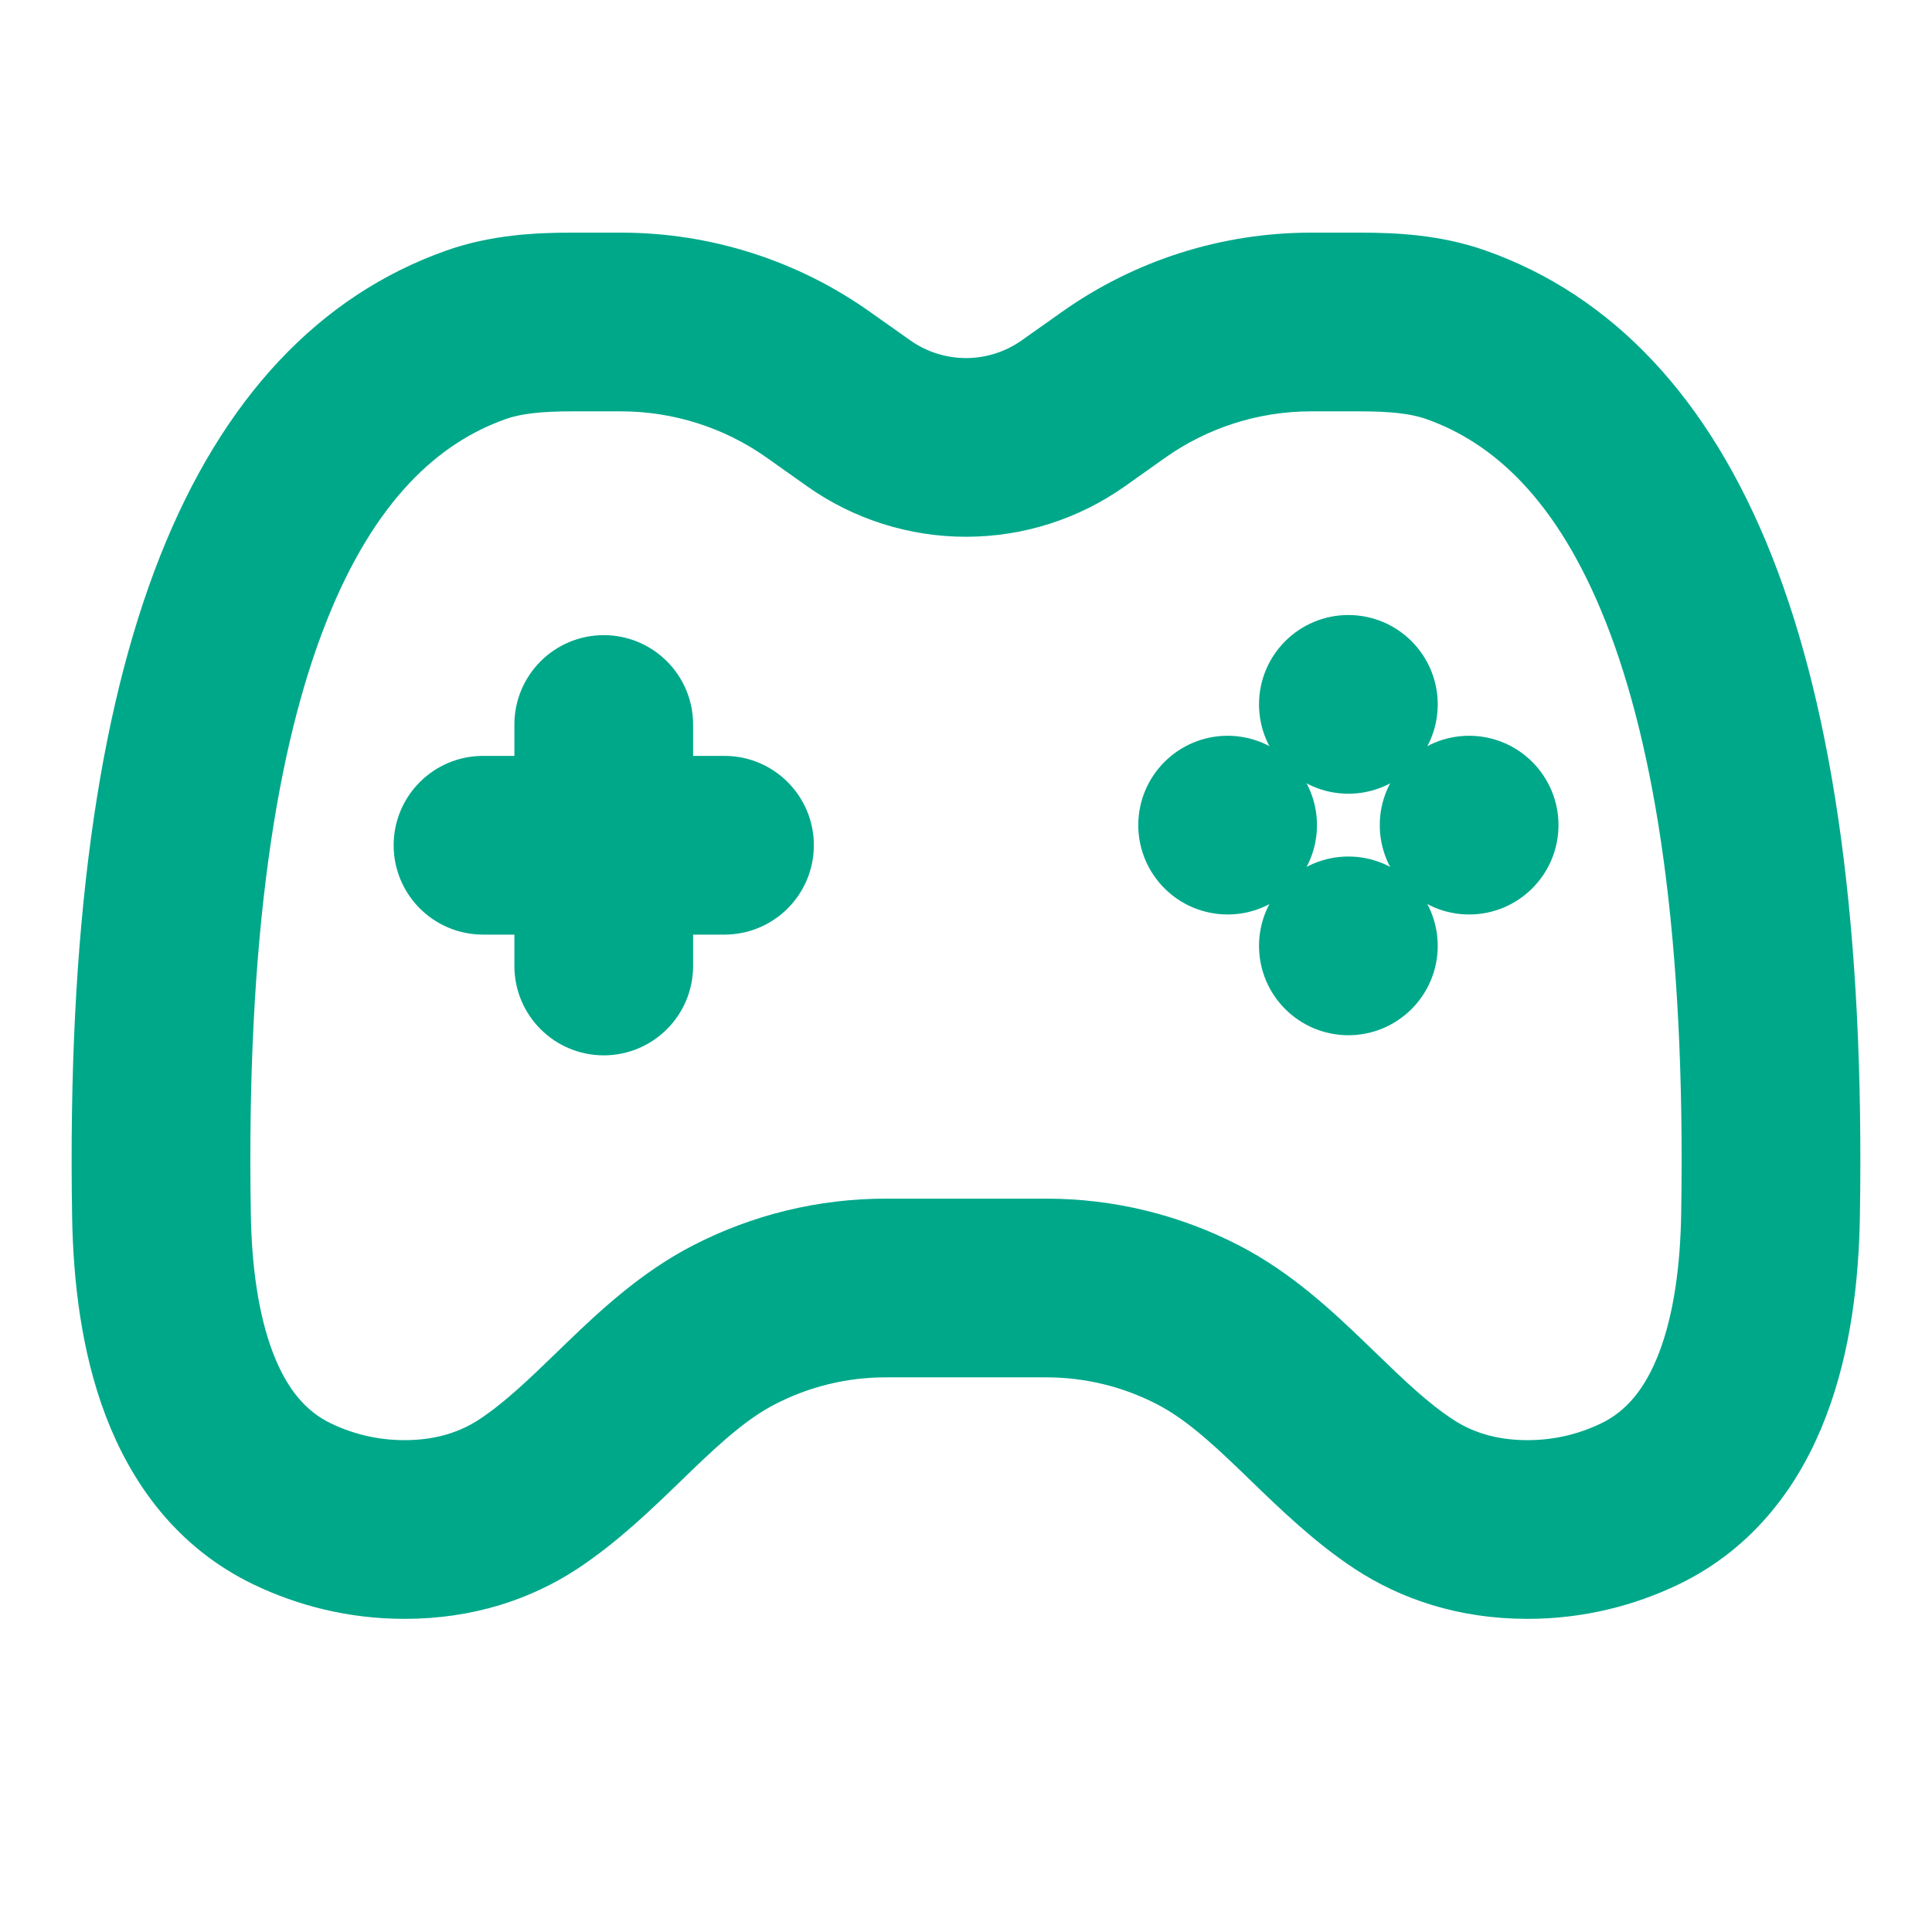
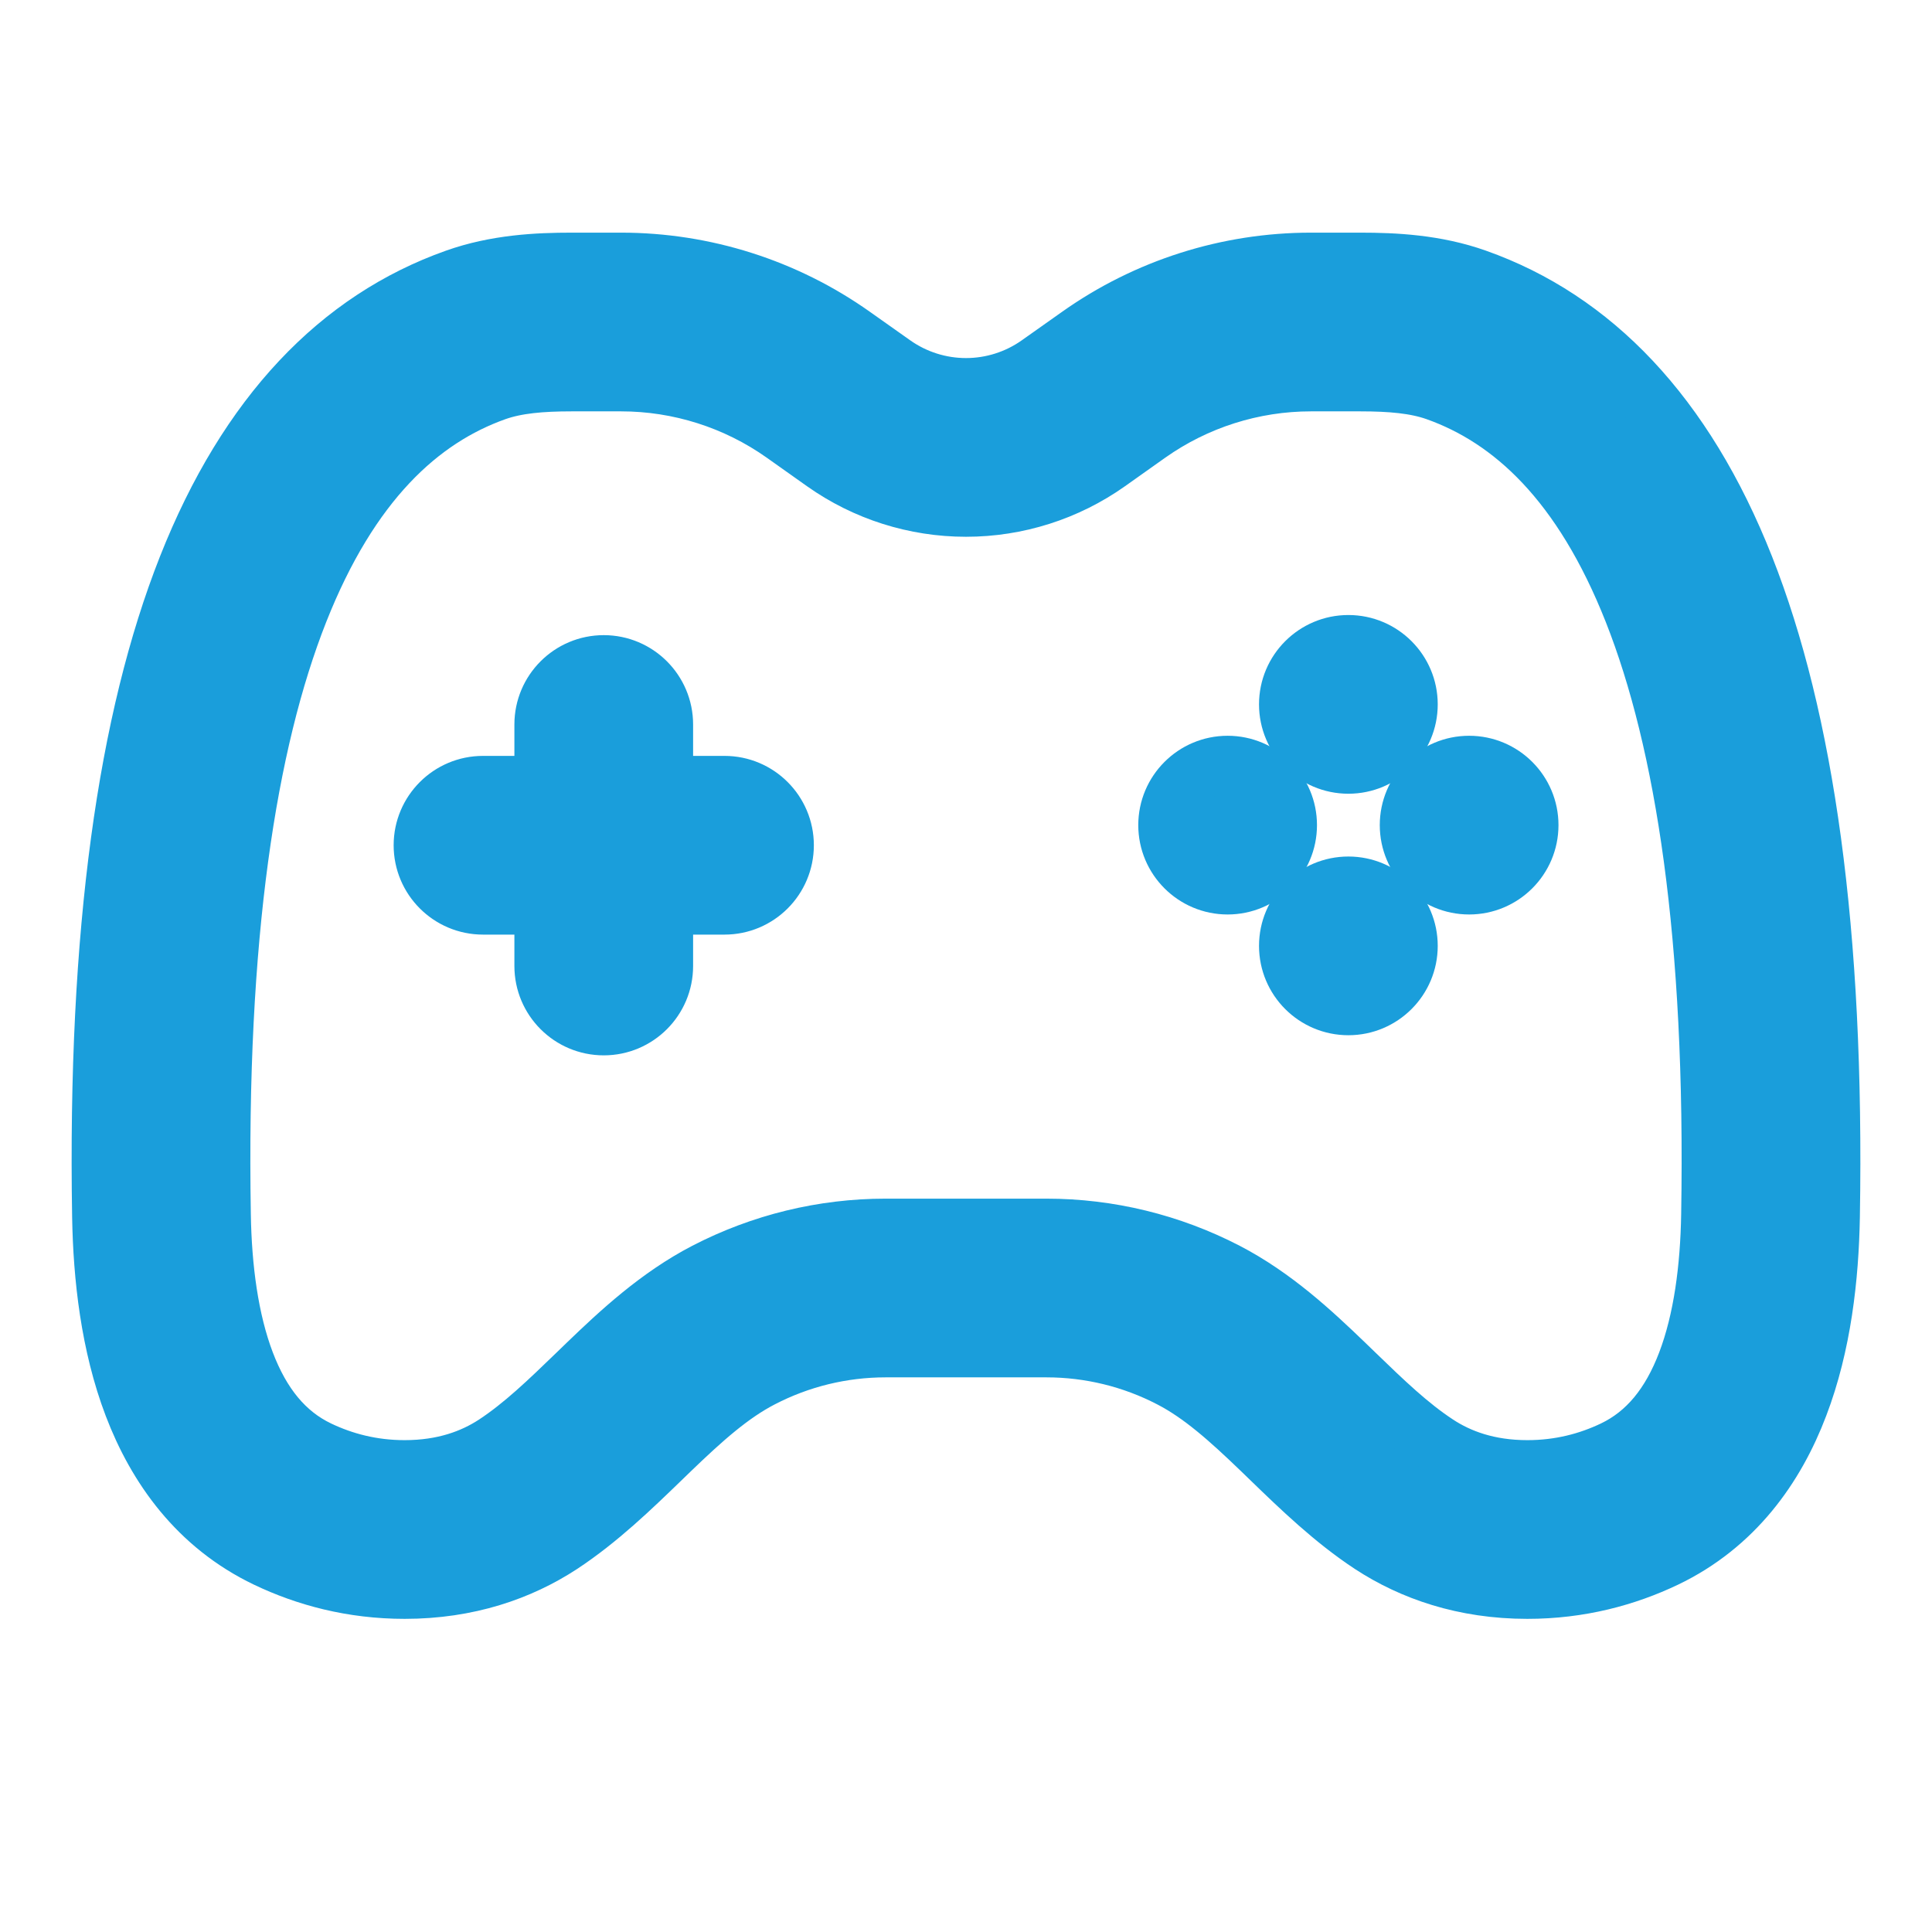
- <svg xmlns="http://www.w3.org/2000/svg" width="64px" height="64px" viewBox="0 0 24 24" fill="none" stroke="#00a88a" stroke-width="0.72">
+ <svg xmlns="http://www.w3.org/2000/svg" width="64px" height="64px" viewBox="0 0 24 24" fill="none" stroke="#1A9EDB" stroke-width="0.72">
  <g id="SVGRepo_bgCarrier" stroke-width="0" />
  <g id="SVGRepo_tracerCarrier" stroke-linecap="round" stroke-linejoin="round" />
  <g id="SVGRepo_iconCarrier">
-     <path fill-rule="evenodd" clip-rule="evenodd" d="M5.658 3.454C6.164 3.274 6.677 3.25 7.103 3.25H7.715C8.748 3.25 9.755 3.57 10.598 4.167L11.1 4.522C11.363 4.708 11.678 4.808 12 4.808C12.322 4.808 12.637 4.708 12.9 4.522L13.402 4.167C14.245 3.57 15.252 3.25 16.285 3.25H16.897C17.323 3.25 17.836 3.274 18.341 3.454C19.785 3.966 20.926 5.142 21.678 7.045C22.422 8.929 22.804 11.564 22.744 15.115C22.731 15.865 22.638 16.705 22.349 17.461C22.058 18.228 21.547 18.95 20.689 19.361C20.201 19.594 19.626 19.75 18.973 19.75C18.186 19.75 17.539 19.523 17.031 19.191C16.559 18.881 16.146 18.48 15.793 18.139C15.75 18.097 15.708 18.056 15.666 18.016C15.262 17.627 14.921 17.323 14.543 17.127C14.066 16.879 13.537 16.75 12.999 16.75H11.001C10.463 16.75 9.934 16.879 9.457 17.127C9.079 17.323 8.738 17.627 8.334 18.016C8.292 18.056 8.25 18.097 8.207 18.139C7.854 18.48 7.441 18.881 6.969 19.191C6.461 19.523 5.814 19.75 5.027 19.75C4.374 19.75 3.799 19.594 3.311 19.361C2.452 18.95 1.942 18.228 1.65 17.461C1.362 16.705 1.269 15.865 1.256 15.115C1.196 11.564 1.578 8.929 2.322 7.045C3.074 5.142 4.215 3.966 5.658 3.454ZM7.103 4.75C6.719 4.75 6.416 4.777 6.16 4.867C5.22 5.201 4.351 5.992 3.717 7.596C3.076 9.22 2.697 11.633 2.756 15.09C2.767 15.752 2.851 16.398 3.052 16.927C3.25 17.447 3.542 17.809 3.958 18.008C4.264 18.154 4.619 18.25 5.027 18.25C5.512 18.25 5.875 18.114 6.147 17.936C6.492 17.709 6.8 17.413 7.169 17.056C7.209 17.017 7.251 16.977 7.293 16.936C7.694 16.55 8.174 16.102 8.766 15.795C9.457 15.437 10.223 15.25 11.001 15.25H12.999C13.777 15.25 14.543 15.437 15.234 15.795C15.826 16.102 16.306 16.55 16.707 16.936C16.749 16.977 16.791 17.017 16.831 17.056C17.2 17.413 17.508 17.709 17.854 17.936C18.125 18.114 18.488 18.25 18.973 18.25C19.381 18.25 19.736 18.154 20.042 18.008C20.458 17.809 20.75 17.447 20.948 16.927C21.149 16.398 21.233 15.752 21.244 15.09C21.302 11.633 20.924 9.22 20.283 7.596C19.649 5.992 18.78 5.201 17.84 4.867C17.584 4.777 17.281 4.75 16.897 4.75H16.285C15.563 4.75 14.858 4.974 14.268 5.391L13.766 5.747C13.25 6.112 12.633 6.308 12 6.308C11.367 6.308 10.75 6.112 10.234 5.747L9.732 5.391C9.142 4.974 8.437 4.75 7.715 4.75H7.103ZM7.5 8.25C7.914 8.25 8.25 8.586 8.25 9V9.75H9C9.414 9.75 9.75 10.086 9.75 10.5C9.75 10.914 9.414 11.25 9 11.25H8.25V12C8.25 12.414 7.914 12.75 7.5 12.75C7.086 12.75 6.75 12.414 6.75 12V11.25H6C5.586 11.25 5.25 10.914 5.25 10.5C5.25 10.086 5.586 9.75 6 9.75H6.75V9C6.75 8.586 7.086 8.25 7.5 8.25Z" fill="#00a88a" />
-     <path d="M19 10.25C19 10.664 18.664 11 18.25 11C17.836 11 17.5 10.664 17.5 10.25C17.5 9.836 17.836 9.5 18.25 9.5C18.664 9.5 19 9.836 19 10.25Z" fill="#00a88a" />
-     <path d="M16 10.25C16 10.664 15.664 11 15.25 11C14.836 11 14.5 10.664 14.5 10.25C14.5 9.836 14.836 9.5 15.25 9.5C15.664 9.5 16 9.836 16 10.25Z" fill="#00a88a" />
-     <path d="M16.75 8C17.164 8 17.5 8.336 17.5 8.75C17.5 9.164 17.164 9.5 16.75 9.5C16.336 9.5 16 9.164 16 8.75C16 8.336 16.336 8 16.75 8Z" fill="#00a88a" />
-     <path d="M16.75 11C17.164 11 17.5 11.336 17.5 11.75C17.5 12.164 17.164 12.5 16.75 12.5C16.336 12.5 16 12.164 16 11.75C16 11.336 16.336 11 16.75 11Z" fill="#00a88a" />
+     <path fill-rule="evenodd" clip-rule="evenodd" d="M5.658 3.454C6.164 3.274 6.677 3.25 7.103 3.25H7.715C8.748 3.25 9.755 3.57 10.598 4.167L11.1 4.522C11.363 4.708 11.678 4.808 12 4.808C12.322 4.808 12.637 4.708 12.9 4.522L13.402 4.167C14.245 3.57 15.252 3.25 16.285 3.25H16.897C17.323 3.25 17.836 3.274 18.341 3.454C19.785 3.966 20.926 5.142 21.678 7.045C22.422 8.929 22.804 11.564 22.744 15.115C22.731 15.865 22.638 16.705 22.349 17.461C22.058 18.228 21.547 18.95 20.689 19.361C20.201 19.594 19.626 19.75 18.973 19.75C18.186 19.75 17.539 19.523 17.031 19.191C16.559 18.881 16.146 18.48 15.793 18.139C15.75 18.097 15.708 18.056 15.666 18.016C15.262 17.627 14.921 17.323 14.543 17.127C14.066 16.879 13.537 16.75 12.999 16.75H11.001C10.463 16.75 9.934 16.879 9.457 17.127C9.079 17.323 8.738 17.627 8.334 18.016C8.292 18.056 8.25 18.097 8.207 18.139C7.854 18.48 7.441 18.881 6.969 19.191C6.461 19.523 5.814 19.75 5.027 19.75C4.374 19.75 3.799 19.594 3.311 19.361C2.452 18.95 1.942 18.228 1.65 17.461C1.362 16.705 1.269 15.865 1.256 15.115C1.196 11.564 1.578 8.929 2.322 7.045C3.074 5.142 4.215 3.966 5.658 3.454ZM7.103 4.75C6.719 4.75 6.416 4.777 6.16 4.867C5.22 5.201 4.351 5.992 3.717 7.596C3.076 9.22 2.697 11.633 2.756 15.09C2.767 15.752 2.851 16.398 3.052 16.927C3.25 17.447 3.542 17.809 3.958 18.008C4.264 18.154 4.619 18.25 5.027 18.25C5.512 18.25 5.875 18.114 6.147 17.936C6.492 17.709 6.8 17.413 7.169 17.056C7.209 17.017 7.251 16.977 7.293 16.936C7.694 16.55 8.174 16.102 8.766 15.795C9.457 15.437 10.223 15.25 11.001 15.25H12.999C13.777 15.25 14.543 15.437 15.234 15.795C15.826 16.102 16.306 16.55 16.707 16.936C16.749 16.977 16.791 17.017 16.831 17.056C17.2 17.413 17.508 17.709 17.854 17.936C18.125 18.114 18.488 18.25 18.973 18.25C19.381 18.25 19.736 18.154 20.042 18.008C20.458 17.809 20.75 17.447 20.948 16.927C21.149 16.398 21.233 15.752 21.244 15.09C21.302 11.633 20.924 9.22 20.283 7.596C19.649 5.992 18.78 5.201 17.84 4.867C17.584 4.777 17.281 4.75 16.897 4.75H16.285C15.563 4.75 14.858 4.974 14.268 5.391L13.766 5.747C13.25 6.112 12.633 6.308 12 6.308C11.367 6.308 10.75 6.112 10.234 5.747L9.732 5.391C9.142 4.974 8.437 4.75 7.715 4.75H7.103ZM7.5 8.25C7.914 8.25 8.25 8.586 8.25 9V9.75H9C9.414 9.75 9.75 10.086 9.75 10.5C9.75 10.914 9.414 11.25 9 11.25H8.25V12C8.25 12.414 7.914 12.75 7.5 12.75C7.086 12.75 6.75 12.414 6.75 12V11.25H6C5.586 11.25 5.25 10.914 5.25 10.5C5.25 10.086 5.586 9.75 6 9.75H6.75V9C6.75 8.586 7.086 8.25 7.5 8.25Z" fill="#1A9EDB" />
+     <path d="M19 10.25C19 10.664 18.664 11 18.25 11C17.836 11 17.5 10.664 17.5 10.25C17.5 9.836 17.836 9.5 18.25 9.5C18.664 9.5 19 9.836 19 10.25Z" fill="#1A9EDB" />
+     <path d="M16 10.25C16 10.664 15.664 11 15.25 11C14.836 11 14.5 10.664 14.5 10.25C14.5 9.836 14.836 9.5 15.25 9.5C15.664 9.5 16 9.836 16 10.25Z" fill="#1A9EDB" />
+     <path d="M16.75 8C17.164 8 17.5 8.336 17.5 8.75C17.5 9.164 17.164 9.5 16.75 9.5C16.336 9.5 16 9.164 16 8.75C16 8.336 16.336 8 16.75 8Z" fill="#1A9EDB" />
+     <path d="M16.75 11C17.164 11 17.5 11.336 17.5 11.75C17.5 12.164 17.164 12.5 16.75 12.5C16.336 12.5 16 12.164 16 11.75C16 11.336 16.336 11 16.75 11Z" fill="#1A9EDB" />
  </g>
</svg>
